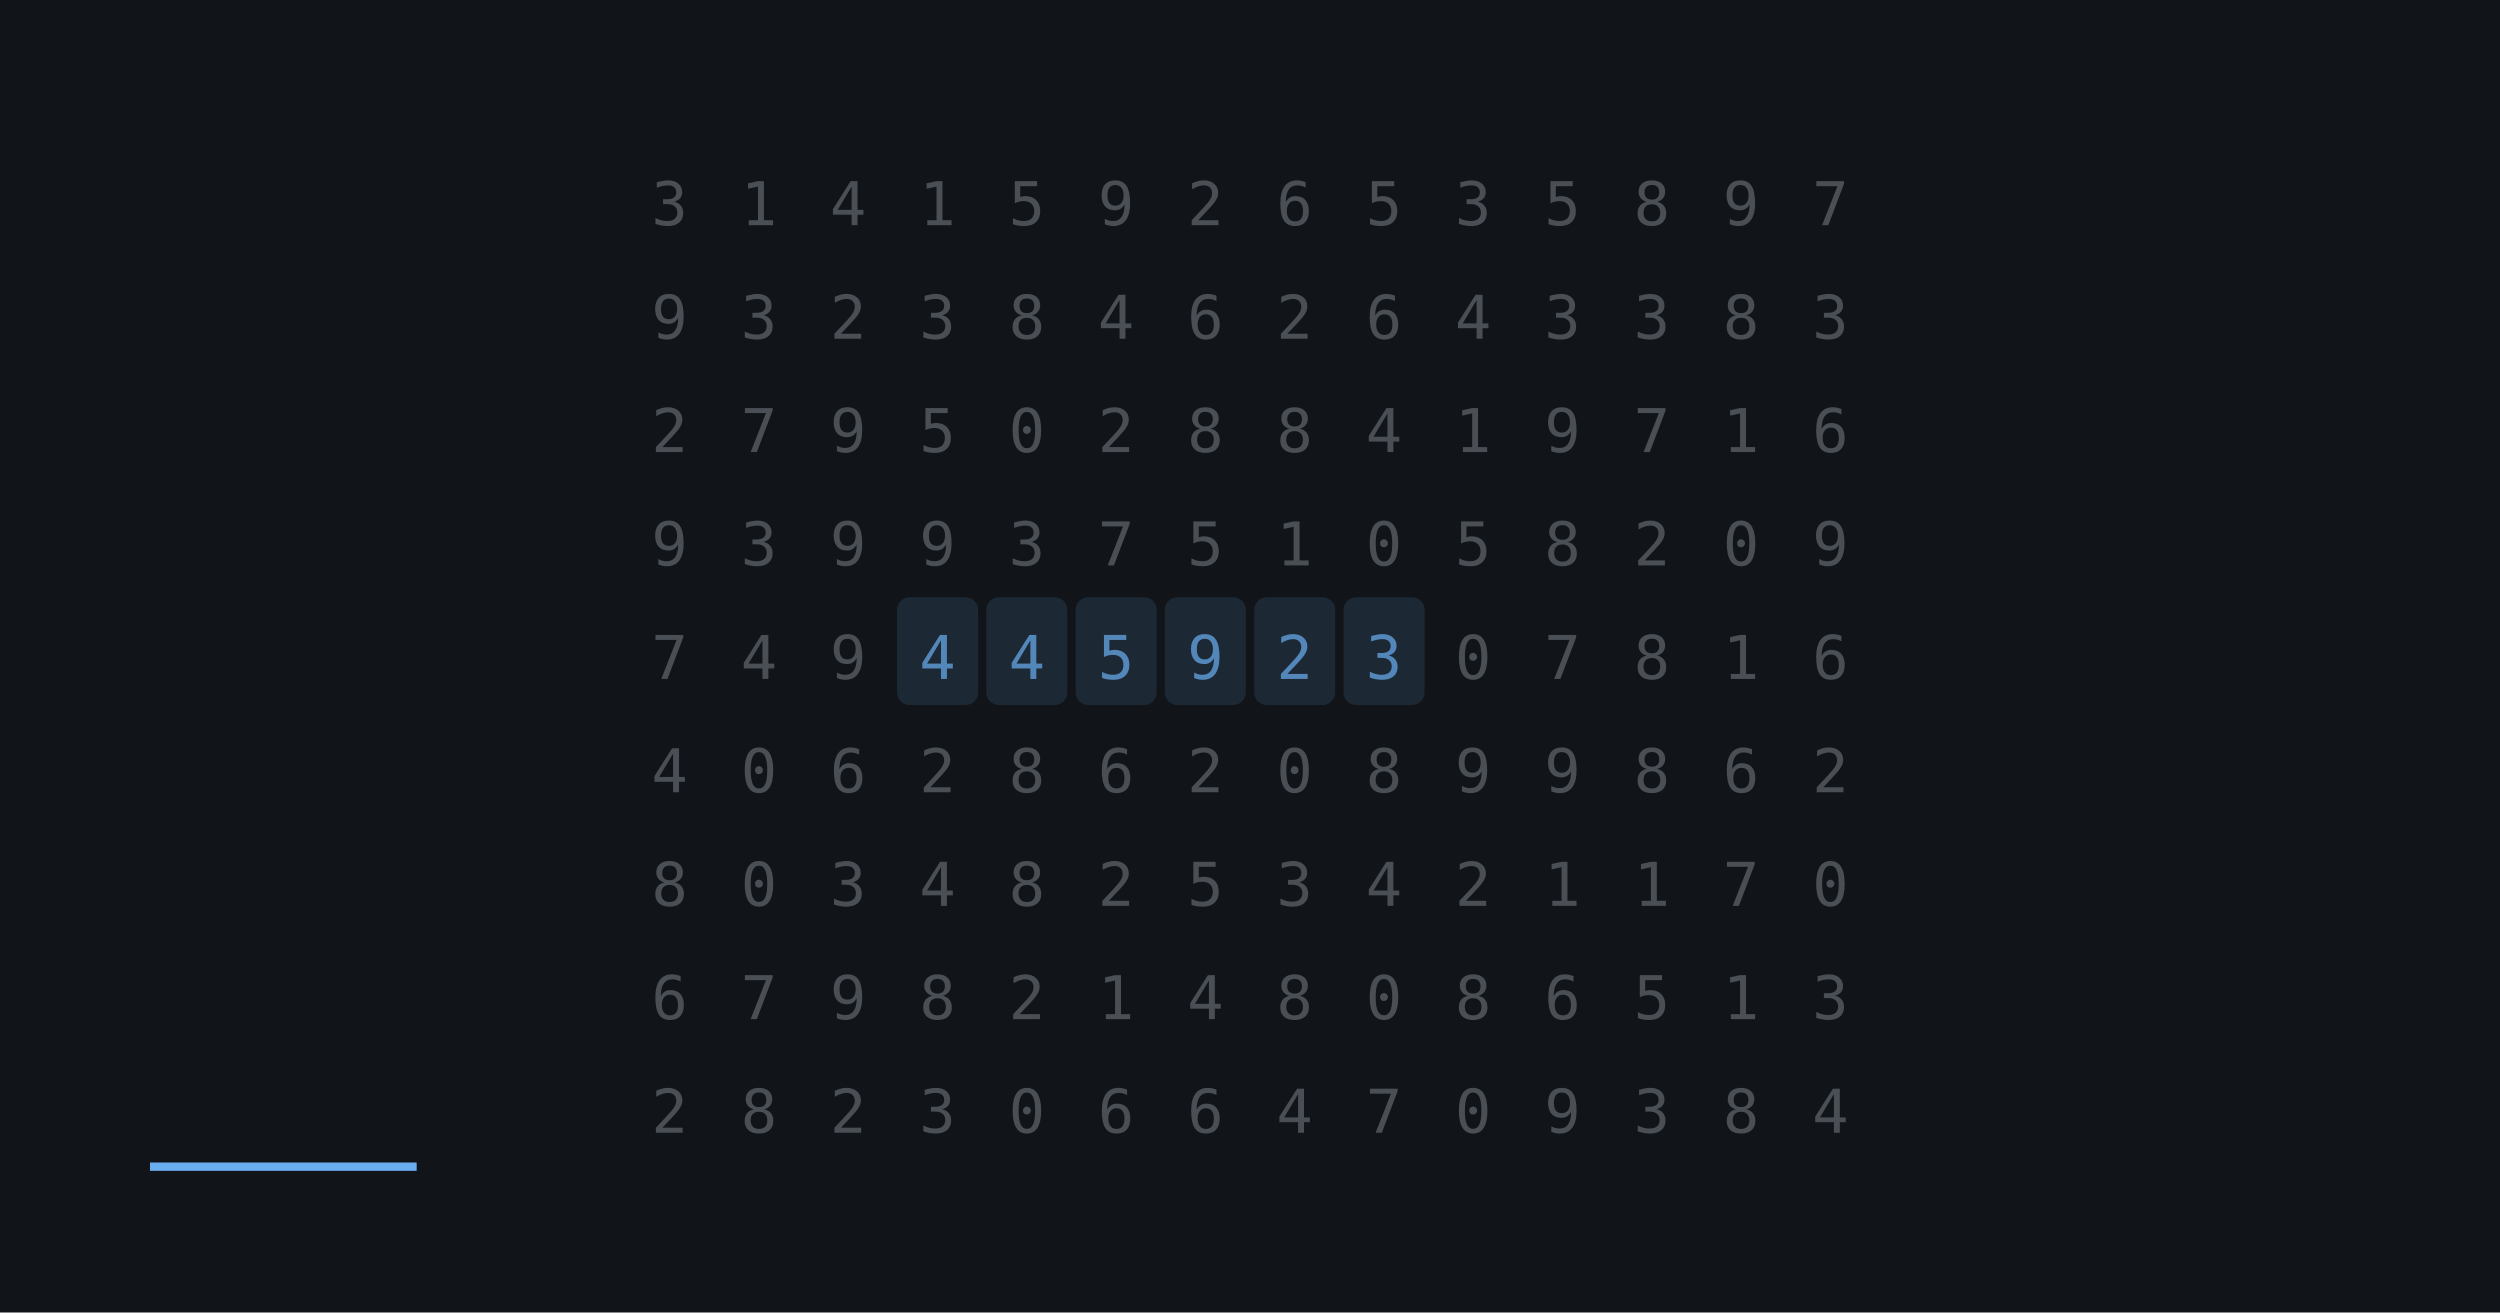
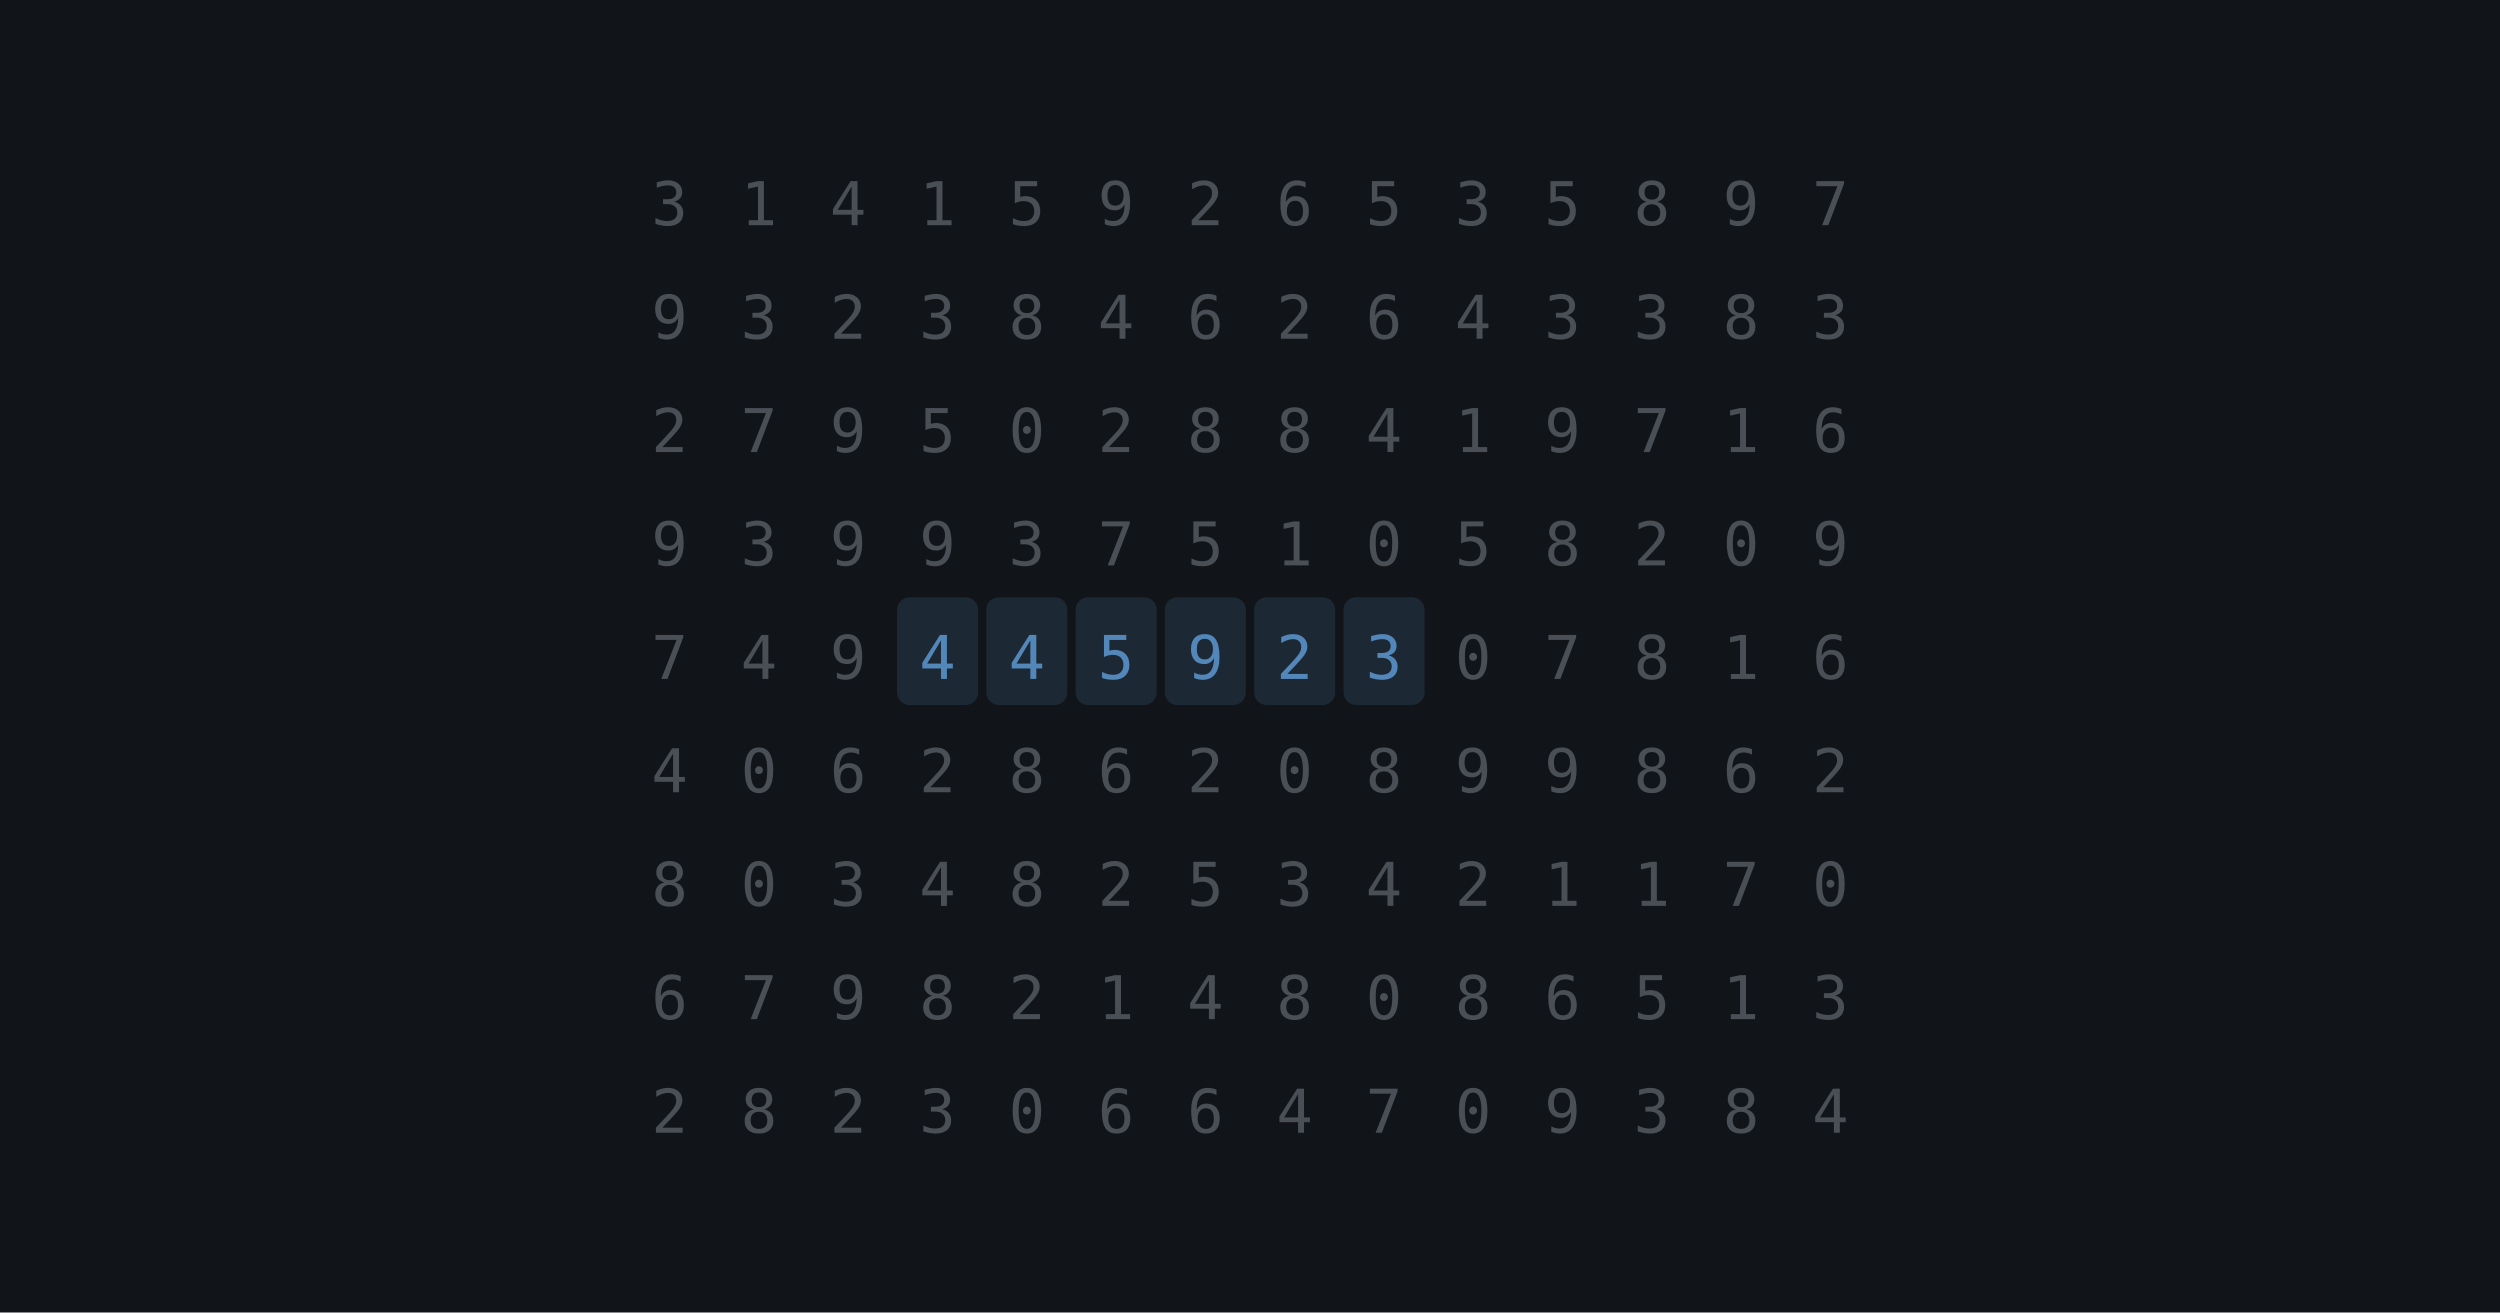
<svg xmlns="http://www.w3.org/2000/svg" width="1200" height="630" viewBox="0 0 1200 630">
  <rect width="1200" height="630" fill="#111418" />
  <g opacity=".75">
    <text x="321.4" y="108.1" text-anchor="middle" font-family="'JetBrains Mono', Consolas, monospace" font-size="29" fill="#9aa3ae" opacity=".55">3</text>
    <text x="364.3" y="108.1" text-anchor="middle" font-family="'JetBrains Mono', Consolas, monospace" font-size="29" fill="#9aa3ae" opacity=".55">1</text>
    <text x="407.1" y="108.1" text-anchor="middle" font-family="'JetBrains Mono', Consolas, monospace" font-size="29" fill="#9aa3ae" opacity=".55">4</text>
    <text x="450.0" y="108.1" text-anchor="middle" font-family="'JetBrains Mono', Consolas, monospace" font-size="29" fill="#9aa3ae" opacity=".55">1</text>
    <text x="492.9" y="108.1" text-anchor="middle" font-family="'JetBrains Mono', Consolas, monospace" font-size="29" fill="#9aa3ae" opacity=".55">5</text>
    <text x="535.7" y="108.1" text-anchor="middle" font-family="'JetBrains Mono', Consolas, monospace" font-size="29" fill="#9aa3ae" opacity=".55">9</text>
    <text x="578.6" y="108.1" text-anchor="middle" font-family="'JetBrains Mono', Consolas, monospace" font-size="29" fill="#9aa3ae" opacity=".55">2</text>
    <text x="621.4" y="108.1" text-anchor="middle" font-family="'JetBrains Mono', Consolas, monospace" font-size="29" fill="#9aa3ae" opacity=".55">6</text>
    <text x="664.3" y="108.1" text-anchor="middle" font-family="'JetBrains Mono', Consolas, monospace" font-size="29" fill="#9aa3ae" opacity=".55">5</text>
    <text x="707.1" y="108.1" text-anchor="middle" font-family="'JetBrains Mono', Consolas, monospace" font-size="29" fill="#9aa3ae" opacity=".55">3</text>
    <text x="750.0" y="108.1" text-anchor="middle" font-family="'JetBrains Mono', Consolas, monospace" font-size="29" fill="#9aa3ae" opacity=".55">5</text>
    <text x="792.9" y="108.1" text-anchor="middle" font-family="'JetBrains Mono', Consolas, monospace" font-size="29" fill="#9aa3ae" opacity=".55">8</text>
    <text x="835.7" y="108.1" text-anchor="middle" font-family="'JetBrains Mono', Consolas, monospace" font-size="29" fill="#9aa3ae" opacity=".55">9</text>
    <text x="878.6" y="108.1" text-anchor="middle" font-family="'JetBrains Mono', Consolas, monospace" font-size="29" fill="#9aa3ae" opacity=".55">7</text>
    <text x="321.4" y="162.6" text-anchor="middle" font-family="'JetBrains Mono', Consolas, monospace" font-size="29" fill="#9aa3ae" opacity=".55">9</text>
    <text x="364.3" y="162.6" text-anchor="middle" font-family="'JetBrains Mono', Consolas, monospace" font-size="29" fill="#9aa3ae" opacity=".55">3</text>
    <text x="407.1" y="162.6" text-anchor="middle" font-family="'JetBrains Mono', Consolas, monospace" font-size="29" fill="#9aa3ae" opacity=".55">2</text>
    <text x="450.0" y="162.6" text-anchor="middle" font-family="'JetBrains Mono', Consolas, monospace" font-size="29" fill="#9aa3ae" opacity=".55">3</text>
    <text x="492.9" y="162.6" text-anchor="middle" font-family="'JetBrains Mono', Consolas, monospace" font-size="29" fill="#9aa3ae" opacity=".55">8</text>
    <text x="535.7" y="162.6" text-anchor="middle" font-family="'JetBrains Mono', Consolas, monospace" font-size="29" fill="#9aa3ae" opacity=".55">4</text>
    <text x="578.6" y="162.6" text-anchor="middle" font-family="'JetBrains Mono', Consolas, monospace" font-size="29" fill="#9aa3ae" opacity=".55">6</text>
    <text x="621.4" y="162.6" text-anchor="middle" font-family="'JetBrains Mono', Consolas, monospace" font-size="29" fill="#9aa3ae" opacity=".55">2</text>
    <text x="664.3" y="162.6" text-anchor="middle" font-family="'JetBrains Mono', Consolas, monospace" font-size="29" fill="#9aa3ae" opacity=".55">6</text>
    <text x="707.1" y="162.6" text-anchor="middle" font-family="'JetBrains Mono', Consolas, monospace" font-size="29" fill="#9aa3ae" opacity=".55">4</text>
    <text x="750.0" y="162.6" text-anchor="middle" font-family="'JetBrains Mono', Consolas, monospace" font-size="29" fill="#9aa3ae" opacity=".55">3</text>
    <text x="792.9" y="162.6" text-anchor="middle" font-family="'JetBrains Mono', Consolas, monospace" font-size="29" fill="#9aa3ae" opacity=".55">3</text>
    <text x="835.7" y="162.6" text-anchor="middle" font-family="'JetBrains Mono', Consolas, monospace" font-size="29" fill="#9aa3ae" opacity=".55">8</text>
    <text x="878.6" y="162.6" text-anchor="middle" font-family="'JetBrains Mono', Consolas, monospace" font-size="29" fill="#9aa3ae" opacity=".55">3</text>
    <text x="321.4" y="217.0" text-anchor="middle" font-family="'JetBrains Mono', Consolas, monospace" font-size="29" fill="#9aa3ae" opacity=".55">2</text>
    <text x="364.3" y="217.0" text-anchor="middle" font-family="'JetBrains Mono', Consolas, monospace" font-size="29" fill="#9aa3ae" opacity=".55">7</text>
    <text x="407.1" y="217.0" text-anchor="middle" font-family="'JetBrains Mono', Consolas, monospace" font-size="29" fill="#9aa3ae" opacity=".55">9</text>
    <text x="450.0" y="217.0" text-anchor="middle" font-family="'JetBrains Mono', Consolas, monospace" font-size="29" fill="#9aa3ae" opacity=".55">5</text>
    <text x="492.9" y="217.0" text-anchor="middle" font-family="'JetBrains Mono', Consolas, monospace" font-size="29" fill="#9aa3ae" opacity=".55">0</text>
    <text x="535.7" y="217.0" text-anchor="middle" font-family="'JetBrains Mono', Consolas, monospace" font-size="29" fill="#9aa3ae" opacity=".55">2</text>
    <text x="578.6" y="217.0" text-anchor="middle" font-family="'JetBrains Mono', Consolas, monospace" font-size="29" fill="#9aa3ae" opacity=".55">8</text>
    <text x="621.4" y="217.0" text-anchor="middle" font-family="'JetBrains Mono', Consolas, monospace" font-size="29" fill="#9aa3ae" opacity=".55">8</text>
    <text x="664.3" y="217.0" text-anchor="middle" font-family="'JetBrains Mono', Consolas, monospace" font-size="29" fill="#9aa3ae" opacity=".55">4</text>
    <text x="707.1" y="217.0" text-anchor="middle" font-family="'JetBrains Mono', Consolas, monospace" font-size="29" fill="#9aa3ae" opacity=".55">1</text>
    <text x="750.0" y="217.0" text-anchor="middle" font-family="'JetBrains Mono', Consolas, monospace" font-size="29" fill="#9aa3ae" opacity=".55">9</text>
    <text x="792.9" y="217.0" text-anchor="middle" font-family="'JetBrains Mono', Consolas, monospace" font-size="29" fill="#9aa3ae" opacity=".55">7</text>
    <text x="835.7" y="217.0" text-anchor="middle" font-family="'JetBrains Mono', Consolas, monospace" font-size="29" fill="#9aa3ae" opacity=".55">1</text>
    <text x="878.6" y="217.0" text-anchor="middle" font-family="'JetBrains Mono', Consolas, monospace" font-size="29" fill="#9aa3ae" opacity=".55">6</text>
    <text x="321.4" y="271.4" text-anchor="middle" font-family="'JetBrains Mono', Consolas, monospace" font-size="29" fill="#9aa3ae" opacity=".55">9</text>
    <text x="364.3" y="271.4" text-anchor="middle" font-family="'JetBrains Mono', Consolas, monospace" font-size="29" fill="#9aa3ae" opacity=".55">3</text>
    <text x="407.1" y="271.4" text-anchor="middle" font-family="'JetBrains Mono', Consolas, monospace" font-size="29" fill="#9aa3ae" opacity=".55">9</text>
    <text x="450.0" y="271.4" text-anchor="middle" font-family="'JetBrains Mono', Consolas, monospace" font-size="29" fill="#9aa3ae" opacity=".55">9</text>
    <text x="492.9" y="271.4" text-anchor="middle" font-family="'JetBrains Mono', Consolas, monospace" font-size="29" fill="#9aa3ae" opacity=".55">3</text>
    <text x="535.7" y="271.4" text-anchor="middle" font-family="'JetBrains Mono', Consolas, monospace" font-size="29" fill="#9aa3ae" opacity=".55">7</text>
    <text x="578.6" y="271.4" text-anchor="middle" font-family="'JetBrains Mono', Consolas, monospace" font-size="29" fill="#9aa3ae" opacity=".55">5</text>
    <text x="621.4" y="271.4" text-anchor="middle" font-family="'JetBrains Mono', Consolas, monospace" font-size="29" fill="#9aa3ae" opacity=".55">1</text>
    <text x="664.3" y="271.4" text-anchor="middle" font-family="'JetBrains Mono', Consolas, monospace" font-size="29" fill="#9aa3ae" opacity=".55">0</text>
    <text x="707.1" y="271.4" text-anchor="middle" font-family="'JetBrains Mono', Consolas, monospace" font-size="29" fill="#9aa3ae" opacity=".55">5</text>
    <text x="750.0" y="271.4" text-anchor="middle" font-family="'JetBrains Mono', Consolas, monospace" font-size="29" fill="#9aa3ae" opacity=".55">8</text>
    <text x="792.9" y="271.4" text-anchor="middle" font-family="'JetBrains Mono', Consolas, monospace" font-size="29" fill="#9aa3ae" opacity=".55">2</text>
    <text x="835.7" y="271.4" text-anchor="middle" font-family="'JetBrains Mono', Consolas, monospace" font-size="29" fill="#9aa3ae" opacity=".55">0</text>
    <text x="878.6" y="271.4" text-anchor="middle" font-family="'JetBrains Mono', Consolas, monospace" font-size="29" fill="#9aa3ae" opacity=".55">9</text>
    <text x="321.4" y="325.9" text-anchor="middle" font-family="'JetBrains Mono', Consolas, monospace" font-size="29" fill="#9aa3ae" opacity=".55">7</text>
    <text x="364.3" y="325.9" text-anchor="middle" font-family="'JetBrains Mono', Consolas, monospace" font-size="29" fill="#9aa3ae" opacity=".55">4</text>
    <text x="407.1" y="325.9" text-anchor="middle" font-family="'JetBrains Mono', Consolas, monospace" font-size="29" fill="#9aa3ae" opacity=".55">9</text>
    <rect x="430.6" y="286.7" width="38.9" height="51.7" rx="6" fill="#6aaef0" opacity=".18" />
    <text x="450.0" y="325.9" text-anchor="middle" font-family="'JetBrains Mono', Consolas, monospace" font-size="29" fill="#6aaef0" opacity="1">4</text>
    <rect x="473.4" y="286.7" width="38.9" height="51.7" rx="6" fill="#6aaef0" opacity=".18" />
    <text x="492.9" y="325.9" text-anchor="middle" font-family="'JetBrains Mono', Consolas, monospace" font-size="29" fill="#6aaef0" opacity="1">4</text>
    <rect x="516.3" y="286.7" width="38.9" height="51.7" rx="6" fill="#6aaef0" opacity=".18" />
    <text x="535.7" y="325.9" text-anchor="middle" font-family="'JetBrains Mono', Consolas, monospace" font-size="29" fill="#6aaef0" opacity="1">5</text>
    <rect x="559.1" y="286.7" width="38.9" height="51.7" rx="6" fill="#6aaef0" opacity=".18" />
    <text x="578.6" y="325.9" text-anchor="middle" font-family="'JetBrains Mono', Consolas, monospace" font-size="29" fill="#6aaef0" opacity="1">9</text>
    <rect x="602.0" y="286.7" width="38.9" height="51.7" rx="6" fill="#6aaef0" opacity=".18" />
    <text x="621.4" y="325.9" text-anchor="middle" font-family="'JetBrains Mono', Consolas, monospace" font-size="29" fill="#6aaef0" opacity="1">2</text>
    <rect x="644.9" y="286.7" width="38.9" height="51.7" rx="6" fill="#6aaef0" opacity=".18" />
    <text x="664.3" y="325.9" text-anchor="middle" font-family="'JetBrains Mono', Consolas, monospace" font-size="29" fill="#6aaef0" opacity="1">3</text>
    <text x="707.1" y="325.9" text-anchor="middle" font-family="'JetBrains Mono', Consolas, monospace" font-size="29" fill="#9aa3ae" opacity=".55">0</text>
    <text x="750.0" y="325.9" text-anchor="middle" font-family="'JetBrains Mono', Consolas, monospace" font-size="29" fill="#9aa3ae" opacity=".55">7</text>
    <text x="792.9" y="325.9" text-anchor="middle" font-family="'JetBrains Mono', Consolas, monospace" font-size="29" fill="#9aa3ae" opacity=".55">8</text>
    <text x="835.7" y="325.9" text-anchor="middle" font-family="'JetBrains Mono', Consolas, monospace" font-size="29" fill="#9aa3ae" opacity=".55">1</text>
    <text x="878.6" y="325.9" text-anchor="middle" font-family="'JetBrains Mono', Consolas, monospace" font-size="29" fill="#9aa3ae" opacity=".55">6</text>
    <text x="321.4" y="380.3" text-anchor="middle" font-family="'JetBrains Mono', Consolas, monospace" font-size="29" fill="#9aa3ae" opacity=".55">4</text>
    <text x="364.3" y="380.3" text-anchor="middle" font-family="'JetBrains Mono', Consolas, monospace" font-size="29" fill="#9aa3ae" opacity=".55">0</text>
    <text x="407.1" y="380.3" text-anchor="middle" font-family="'JetBrains Mono', Consolas, monospace" font-size="29" fill="#9aa3ae" opacity=".55">6</text>
    <text x="450.0" y="380.3" text-anchor="middle" font-family="'JetBrains Mono', Consolas, monospace" font-size="29" fill="#9aa3ae" opacity=".55">2</text>
    <text x="492.9" y="380.3" text-anchor="middle" font-family="'JetBrains Mono', Consolas, monospace" font-size="29" fill="#9aa3ae" opacity=".55">8</text>
    <text x="535.7" y="380.3" text-anchor="middle" font-family="'JetBrains Mono', Consolas, monospace" font-size="29" fill="#9aa3ae" opacity=".55">6</text>
    <text x="578.6" y="380.3" text-anchor="middle" font-family="'JetBrains Mono', Consolas, monospace" font-size="29" fill="#9aa3ae" opacity=".55">2</text>
    <text x="621.4" y="380.3" text-anchor="middle" font-family="'JetBrains Mono', Consolas, monospace" font-size="29" fill="#9aa3ae" opacity=".55">0</text>
    <text x="664.3" y="380.3" text-anchor="middle" font-family="'JetBrains Mono', Consolas, monospace" font-size="29" fill="#9aa3ae" opacity=".55">8</text>
    <text x="707.1" y="380.3" text-anchor="middle" font-family="'JetBrains Mono', Consolas, monospace" font-size="29" fill="#9aa3ae" opacity=".55">9</text>
    <text x="750.0" y="380.3" text-anchor="middle" font-family="'JetBrains Mono', Consolas, monospace" font-size="29" fill="#9aa3ae" opacity=".55">9</text>
    <text x="792.9" y="380.3" text-anchor="middle" font-family="'JetBrains Mono', Consolas, monospace" font-size="29" fill="#9aa3ae" opacity=".55">8</text>
    <text x="835.7" y="380.3" text-anchor="middle" font-family="'JetBrains Mono', Consolas, monospace" font-size="29" fill="#9aa3ae" opacity=".55">6</text>
    <text x="878.6" y="380.3" text-anchor="middle" font-family="'JetBrains Mono', Consolas, monospace" font-size="29" fill="#9aa3ae" opacity=".55">2</text>
    <text x="321.4" y="434.8" text-anchor="middle" font-family="'JetBrains Mono', Consolas, monospace" font-size="29" fill="#9aa3ae" opacity=".55">8</text>
    <text x="364.3" y="434.8" text-anchor="middle" font-family="'JetBrains Mono', Consolas, monospace" font-size="29" fill="#9aa3ae" opacity=".55">0</text>
    <text x="407.1" y="434.8" text-anchor="middle" font-family="'JetBrains Mono', Consolas, monospace" font-size="29" fill="#9aa3ae" opacity=".55">3</text>
    <text x="450.0" y="434.8" text-anchor="middle" font-family="'JetBrains Mono', Consolas, monospace" font-size="29" fill="#9aa3ae" opacity=".55">4</text>
    <text x="492.9" y="434.8" text-anchor="middle" font-family="'JetBrains Mono', Consolas, monospace" font-size="29" fill="#9aa3ae" opacity=".55">8</text>
    <text x="535.7" y="434.8" text-anchor="middle" font-family="'JetBrains Mono', Consolas, monospace" font-size="29" fill="#9aa3ae" opacity=".55">2</text>
    <text x="578.6" y="434.8" text-anchor="middle" font-family="'JetBrains Mono', Consolas, monospace" font-size="29" fill="#9aa3ae" opacity=".55">5</text>
    <text x="621.4" y="434.8" text-anchor="middle" font-family="'JetBrains Mono', Consolas, monospace" font-size="29" fill="#9aa3ae" opacity=".55">3</text>
    <text x="664.3" y="434.8" text-anchor="middle" font-family="'JetBrains Mono', Consolas, monospace" font-size="29" fill="#9aa3ae" opacity=".55">4</text>
    <text x="707.1" y="434.8" text-anchor="middle" font-family="'JetBrains Mono', Consolas, monospace" font-size="29" fill="#9aa3ae" opacity=".55">2</text>
    <text x="750.0" y="434.8" text-anchor="middle" font-family="'JetBrains Mono', Consolas, monospace" font-size="29" fill="#9aa3ae" opacity=".55">1</text>
    <text x="792.9" y="434.8" text-anchor="middle" font-family="'JetBrains Mono', Consolas, monospace" font-size="29" fill="#9aa3ae" opacity=".55">1</text>
    <text x="835.7" y="434.8" text-anchor="middle" font-family="'JetBrains Mono', Consolas, monospace" font-size="29" fill="#9aa3ae" opacity=".55">7</text>
    <text x="878.6" y="434.8" text-anchor="middle" font-family="'JetBrains Mono', Consolas, monospace" font-size="29" fill="#9aa3ae" opacity=".55">0</text>
    <text x="321.4" y="489.2" text-anchor="middle" font-family="'JetBrains Mono', Consolas, monospace" font-size="29" fill="#9aa3ae" opacity=".55">6</text>
    <text x="364.3" y="489.2" text-anchor="middle" font-family="'JetBrains Mono', Consolas, monospace" font-size="29" fill="#9aa3ae" opacity=".55">7</text>
    <text x="407.1" y="489.2" text-anchor="middle" font-family="'JetBrains Mono', Consolas, monospace" font-size="29" fill="#9aa3ae" opacity=".55">9</text>
    <text x="450.0" y="489.2" text-anchor="middle" font-family="'JetBrains Mono', Consolas, monospace" font-size="29" fill="#9aa3ae" opacity=".55">8</text>
    <text x="492.9" y="489.2" text-anchor="middle" font-family="'JetBrains Mono', Consolas, monospace" font-size="29" fill="#9aa3ae" opacity=".55">2</text>
    <text x="535.7" y="489.2" text-anchor="middle" font-family="'JetBrains Mono', Consolas, monospace" font-size="29" fill="#9aa3ae" opacity=".55">1</text>
    <text x="578.6" y="489.2" text-anchor="middle" font-family="'JetBrains Mono', Consolas, monospace" font-size="29" fill="#9aa3ae" opacity=".55">4</text>
    <text x="621.4" y="489.2" text-anchor="middle" font-family="'JetBrains Mono', Consolas, monospace" font-size="29" fill="#9aa3ae" opacity=".55">8</text>
    <text x="664.3" y="489.2" text-anchor="middle" font-family="'JetBrains Mono', Consolas, monospace" font-size="29" fill="#9aa3ae" opacity=".55">0</text>
    <text x="707.1" y="489.2" text-anchor="middle" font-family="'JetBrains Mono', Consolas, monospace" font-size="29" fill="#9aa3ae" opacity=".55">8</text>
    <text x="750.0" y="489.2" text-anchor="middle" font-family="'JetBrains Mono', Consolas, monospace" font-size="29" fill="#9aa3ae" opacity=".55">6</text>
    <text x="792.9" y="489.2" text-anchor="middle" font-family="'JetBrains Mono', Consolas, monospace" font-size="29" fill="#9aa3ae" opacity=".55">5</text>
    <text x="835.7" y="489.2" text-anchor="middle" font-family="'JetBrains Mono', Consolas, monospace" font-size="29" fill="#9aa3ae" opacity=".55">1</text>
    <text x="878.6" y="489.2" text-anchor="middle" font-family="'JetBrains Mono', Consolas, monospace" font-size="29" fill="#9aa3ae" opacity=".55">3</text>
    <text x="321.4" y="543.7" text-anchor="middle" font-family="'JetBrains Mono', Consolas, monospace" font-size="29" fill="#9aa3ae" opacity=".55">2</text>
    <text x="364.3" y="543.7" text-anchor="middle" font-family="'JetBrains Mono', Consolas, monospace" font-size="29" fill="#9aa3ae" opacity=".55">8</text>
    <text x="407.1" y="543.7" text-anchor="middle" font-family="'JetBrains Mono', Consolas, monospace" font-size="29" fill="#9aa3ae" opacity=".55">2</text>
    <text x="450.0" y="543.7" text-anchor="middle" font-family="'JetBrains Mono', Consolas, monospace" font-size="29" fill="#9aa3ae" opacity=".55">3</text>
    <text x="492.9" y="543.7" text-anchor="middle" font-family="'JetBrains Mono', Consolas, monospace" font-size="29" fill="#9aa3ae" opacity=".55">0</text>
    <text x="535.7" y="543.7" text-anchor="middle" font-family="'JetBrains Mono', Consolas, monospace" font-size="29" fill="#9aa3ae" opacity=".55">6</text>
    <text x="578.6" y="543.7" text-anchor="middle" font-family="'JetBrains Mono', Consolas, monospace" font-size="29" fill="#9aa3ae" opacity=".55">6</text>
    <text x="621.4" y="543.7" text-anchor="middle" font-family="'JetBrains Mono', Consolas, monospace" font-size="29" fill="#9aa3ae" opacity=".55">4</text>
    <text x="664.3" y="543.7" text-anchor="middle" font-family="'JetBrains Mono', Consolas, monospace" font-size="29" fill="#9aa3ae" opacity=".55">7</text>
    <text x="707.1" y="543.7" text-anchor="middle" font-family="'JetBrains Mono', Consolas, monospace" font-size="29" fill="#9aa3ae" opacity=".55">0</text>
    <text x="750.0" y="543.7" text-anchor="middle" font-family="'JetBrains Mono', Consolas, monospace" font-size="29" fill="#9aa3ae" opacity=".55">9</text>
    <text x="792.9" y="543.7" text-anchor="middle" font-family="'JetBrains Mono', Consolas, monospace" font-size="29" fill="#9aa3ae" opacity=".55">3</text>
    <text x="835.7" y="543.7" text-anchor="middle" font-family="'JetBrains Mono', Consolas, monospace" font-size="29" fill="#9aa3ae" opacity=".55">8</text>
    <text x="878.6" y="543.7" text-anchor="middle" font-family="'JetBrains Mono', Consolas, monospace" font-size="29" fill="#9aa3ae" opacity=".55">4</text>
  </g>
-   <line x1="72" y1="560" x2="200" y2="560" stroke="#6aaef0" stroke-width="4" />
</svg>
